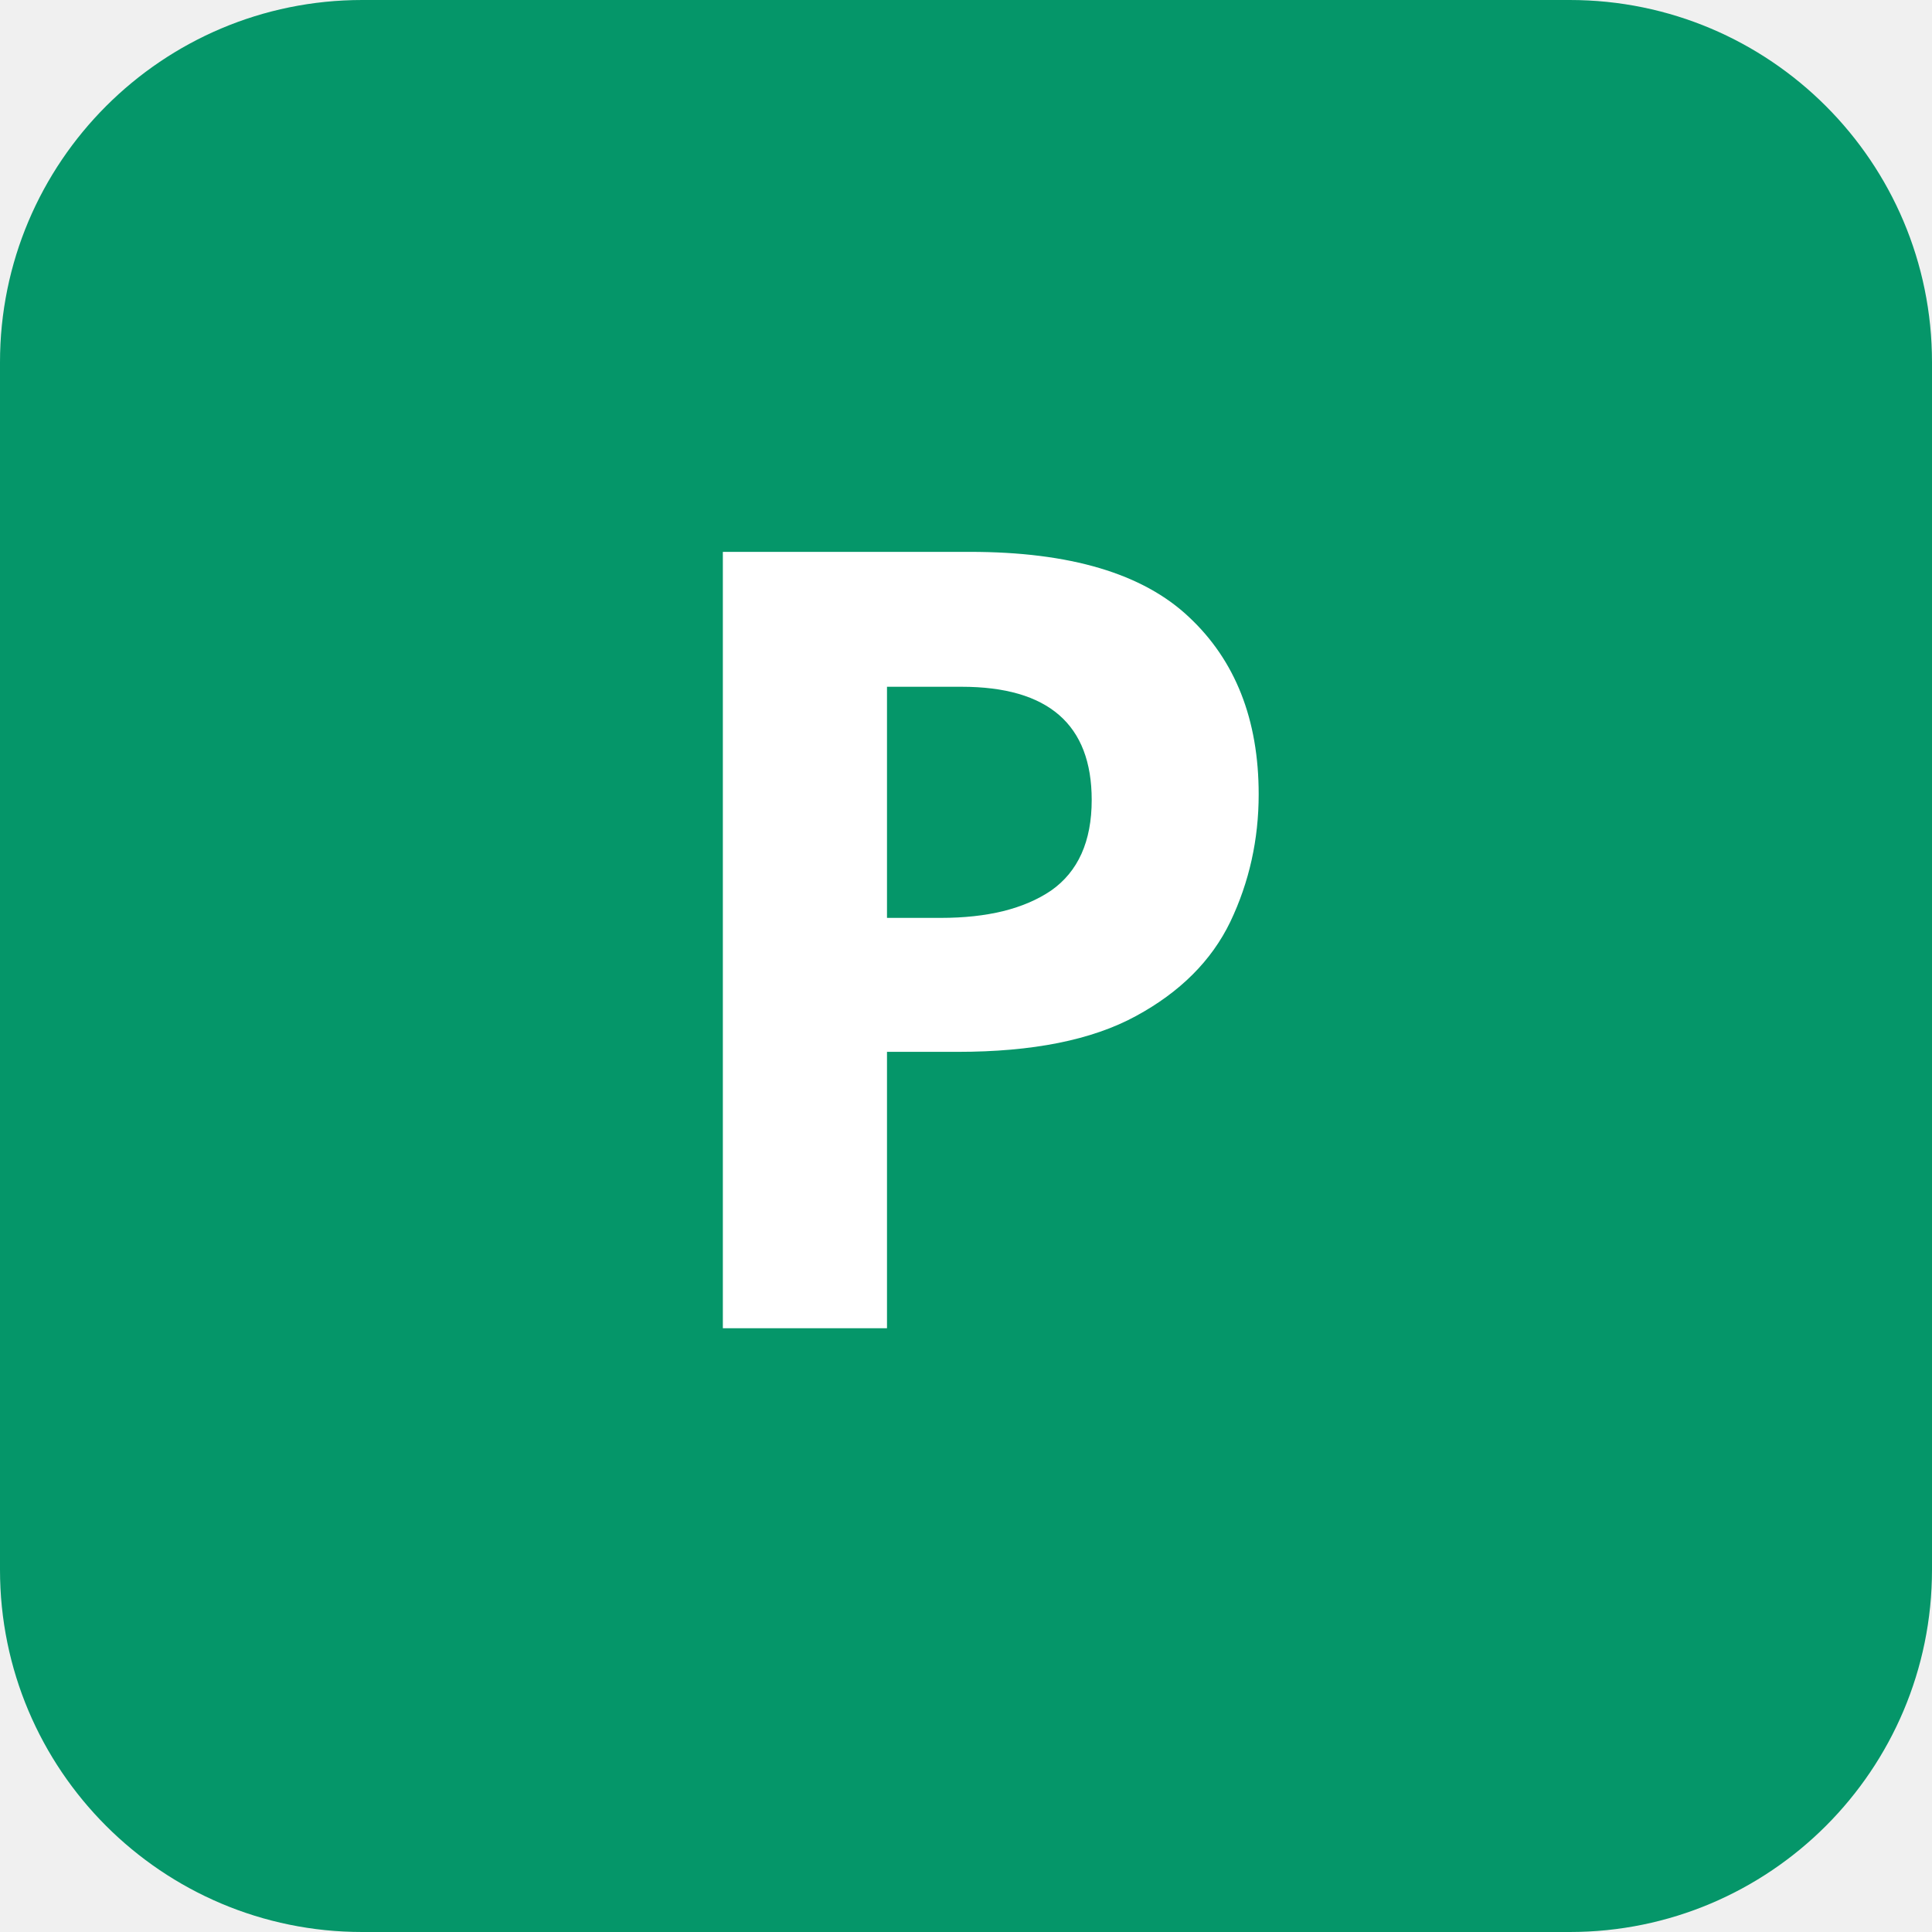
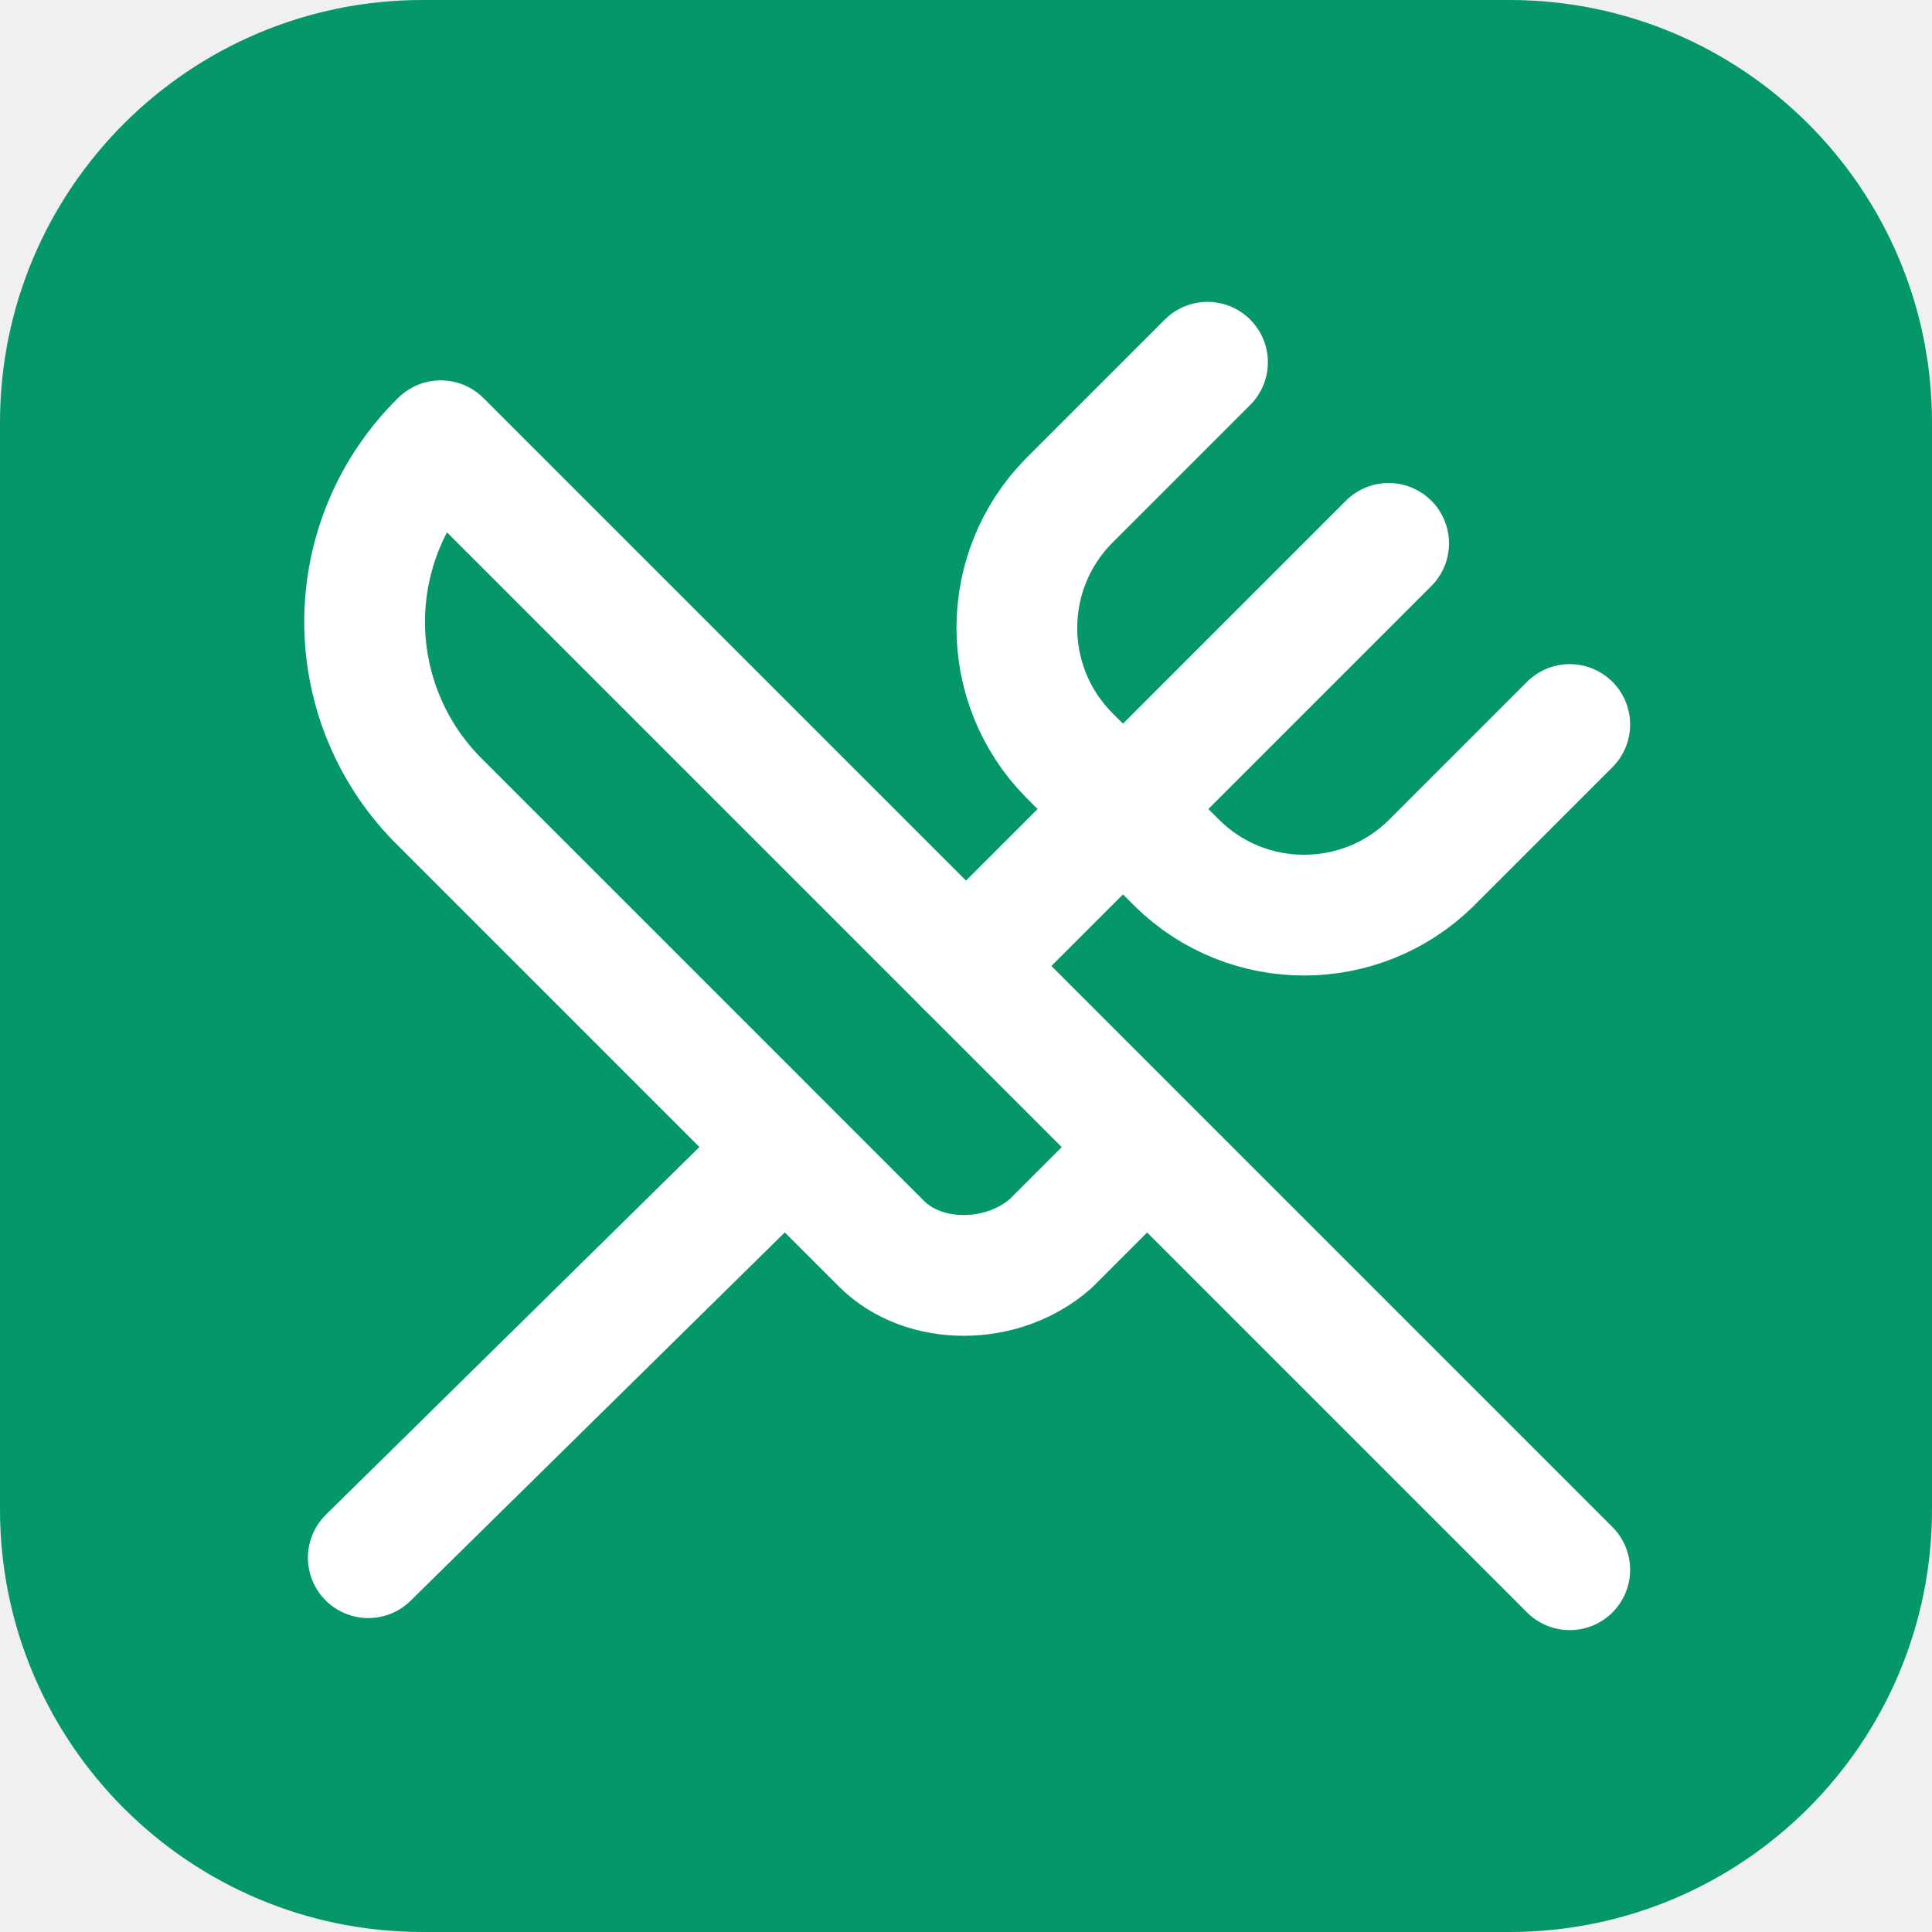
- <svg xmlns="http://www.w3.org/2000/svg" viewBox="0 0 32 32">
-   <rect width="32" height="32" rx="6" fill="#059669" />
-   <text x="16" y="22" text-anchor="middle" font-family="system-ui" font-weight="800" font-size="18" fill="white">P</text>
+ <svg xmlns="http://www.w3.org/2000/svg" width="32" height="32" viewBox="0 0 32 32">
+   <rect width="32" height="32" rx="7" fill="#059669" />
+   <g transform="translate(4 4)" fill="none" stroke="#ffffff" stroke-width="2" stroke-linecap="round" stroke-linejoin="round">
+     <path d="m16 2-2.3 2.3a3 3 0 0 0 0 4.2l1.8 1.8a3 3 0 0 0 4.2 0L22 8" />
+     <path d="M15 15 3.3 3.3a4.2 4.2 0 0 0 0 6l7.3 7.3c.7.7 2 .7 2.8 0L15 15Zm0 0 7 7" />
+     <path d="m2.1 21.8 6.4-6.3" />
+     <path d="m19 5-7 7" />
+   </g>
</svg>
